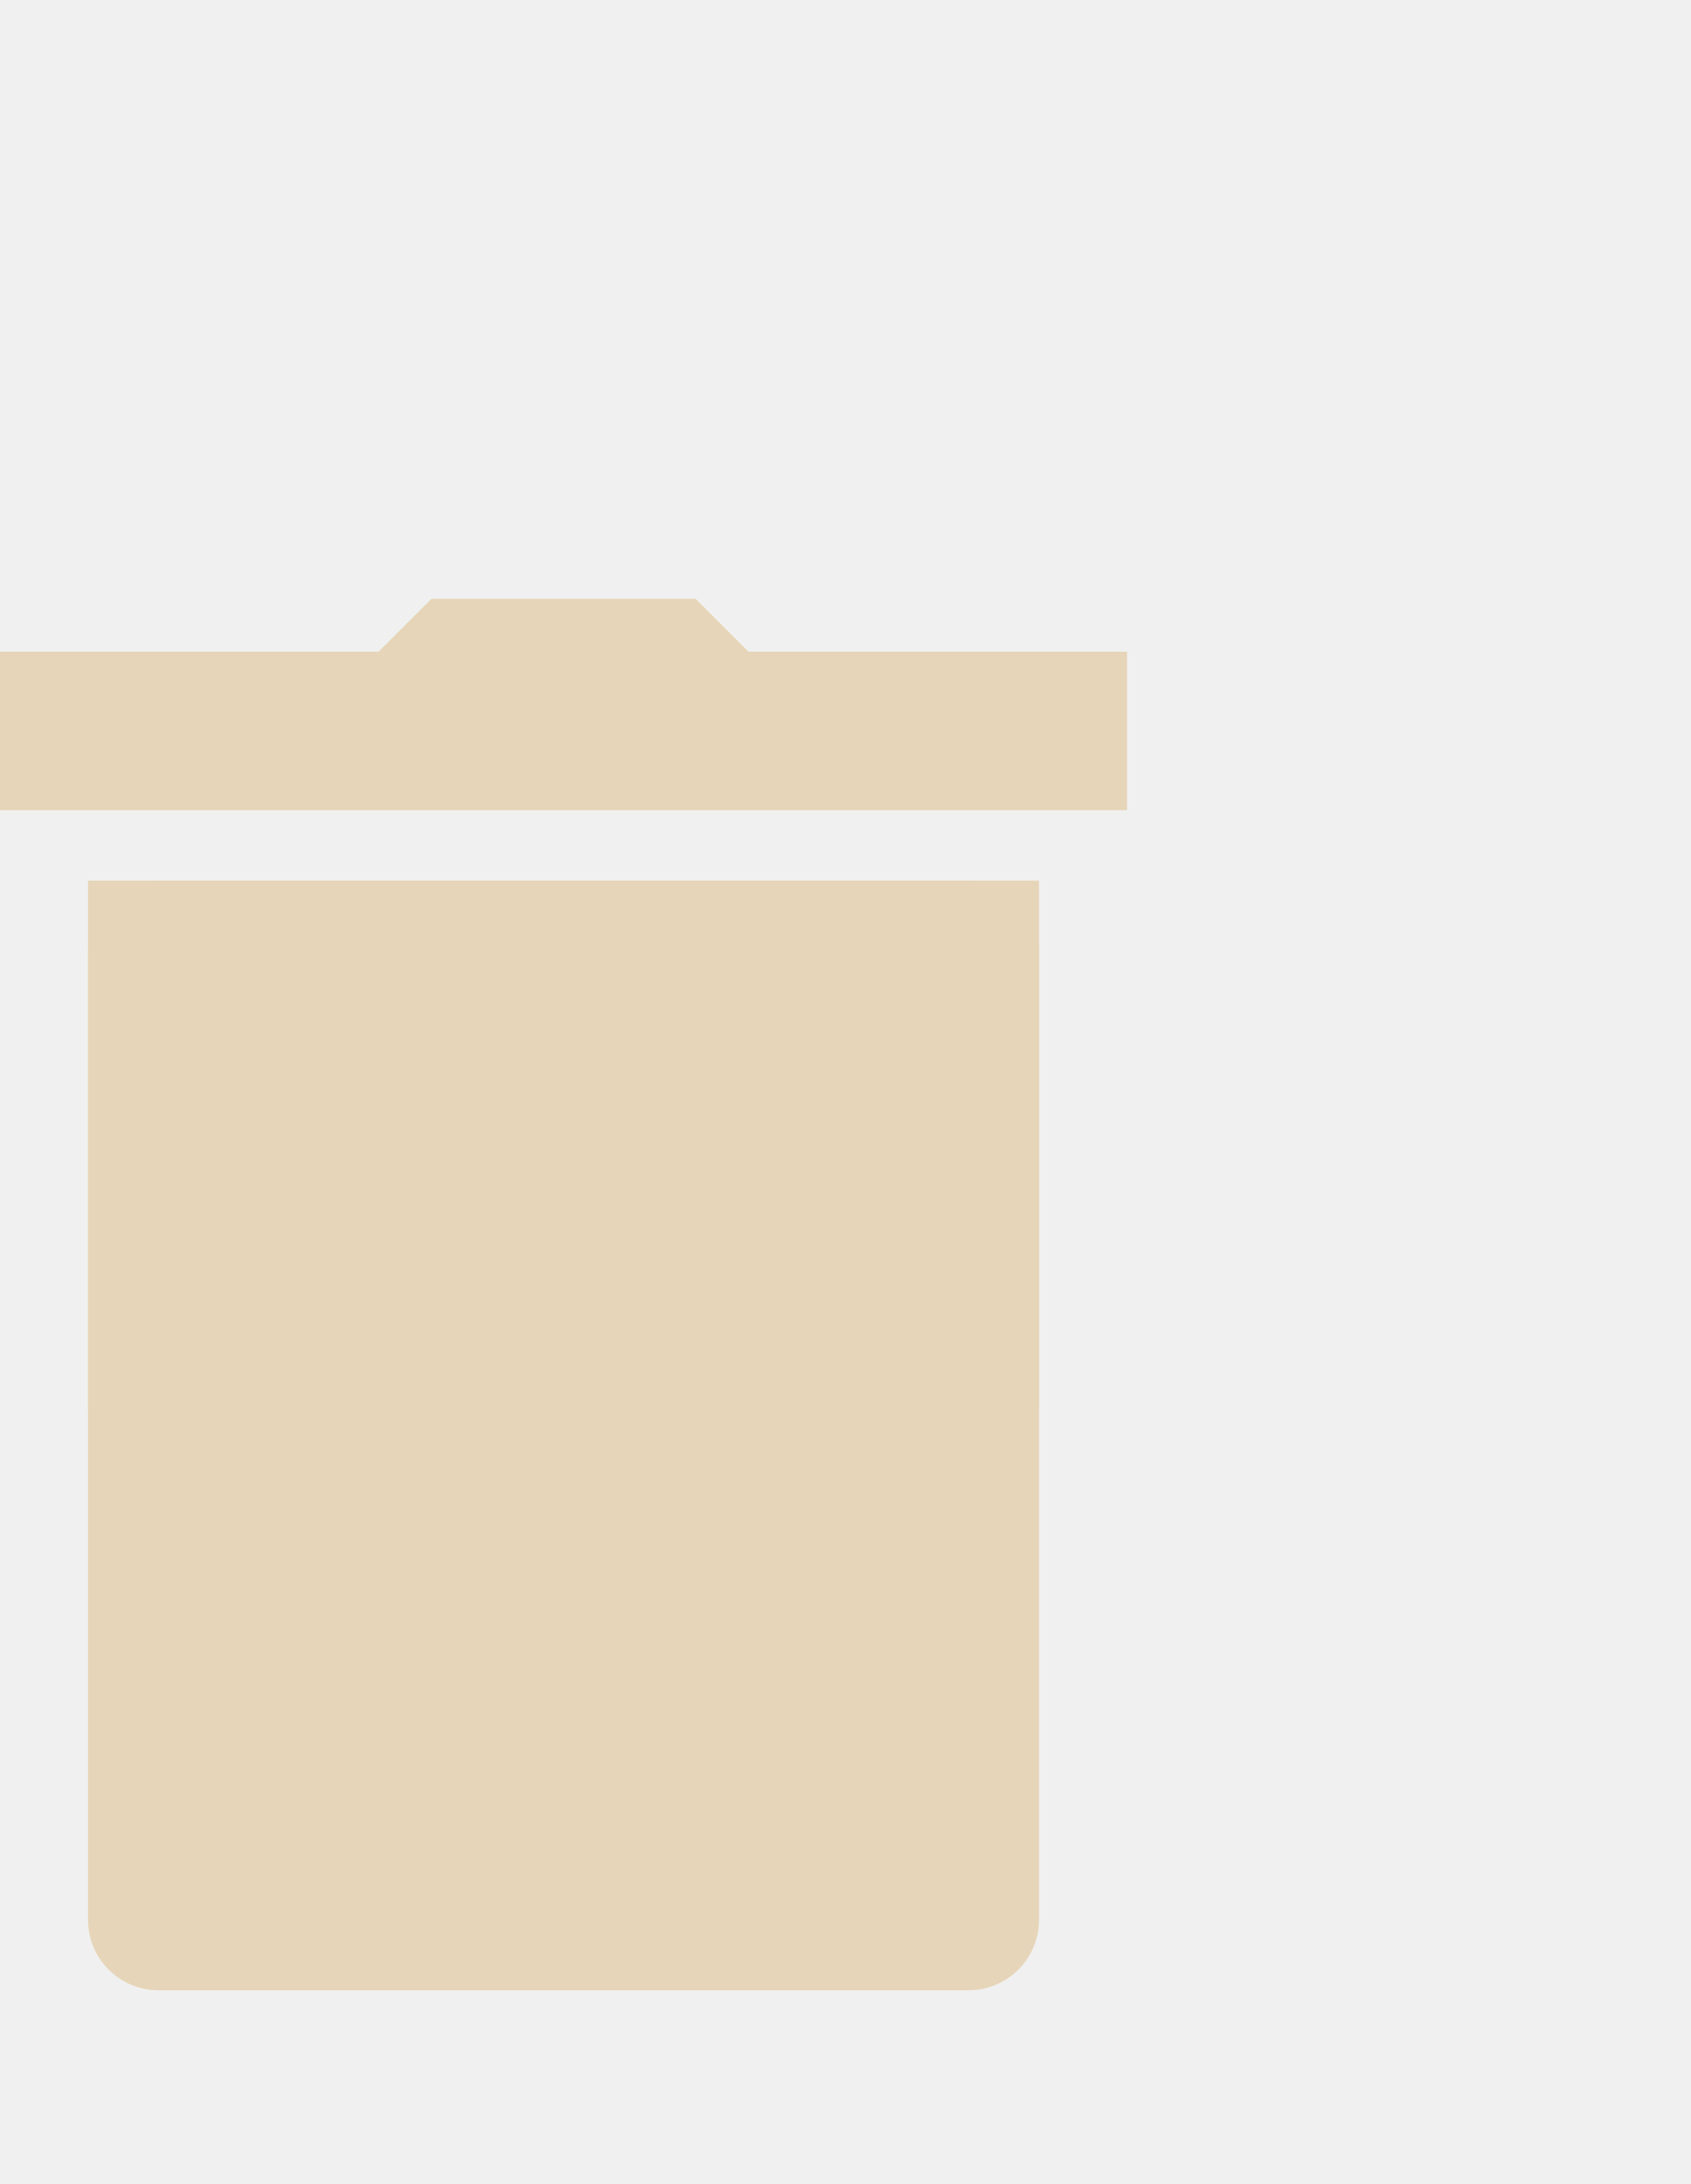
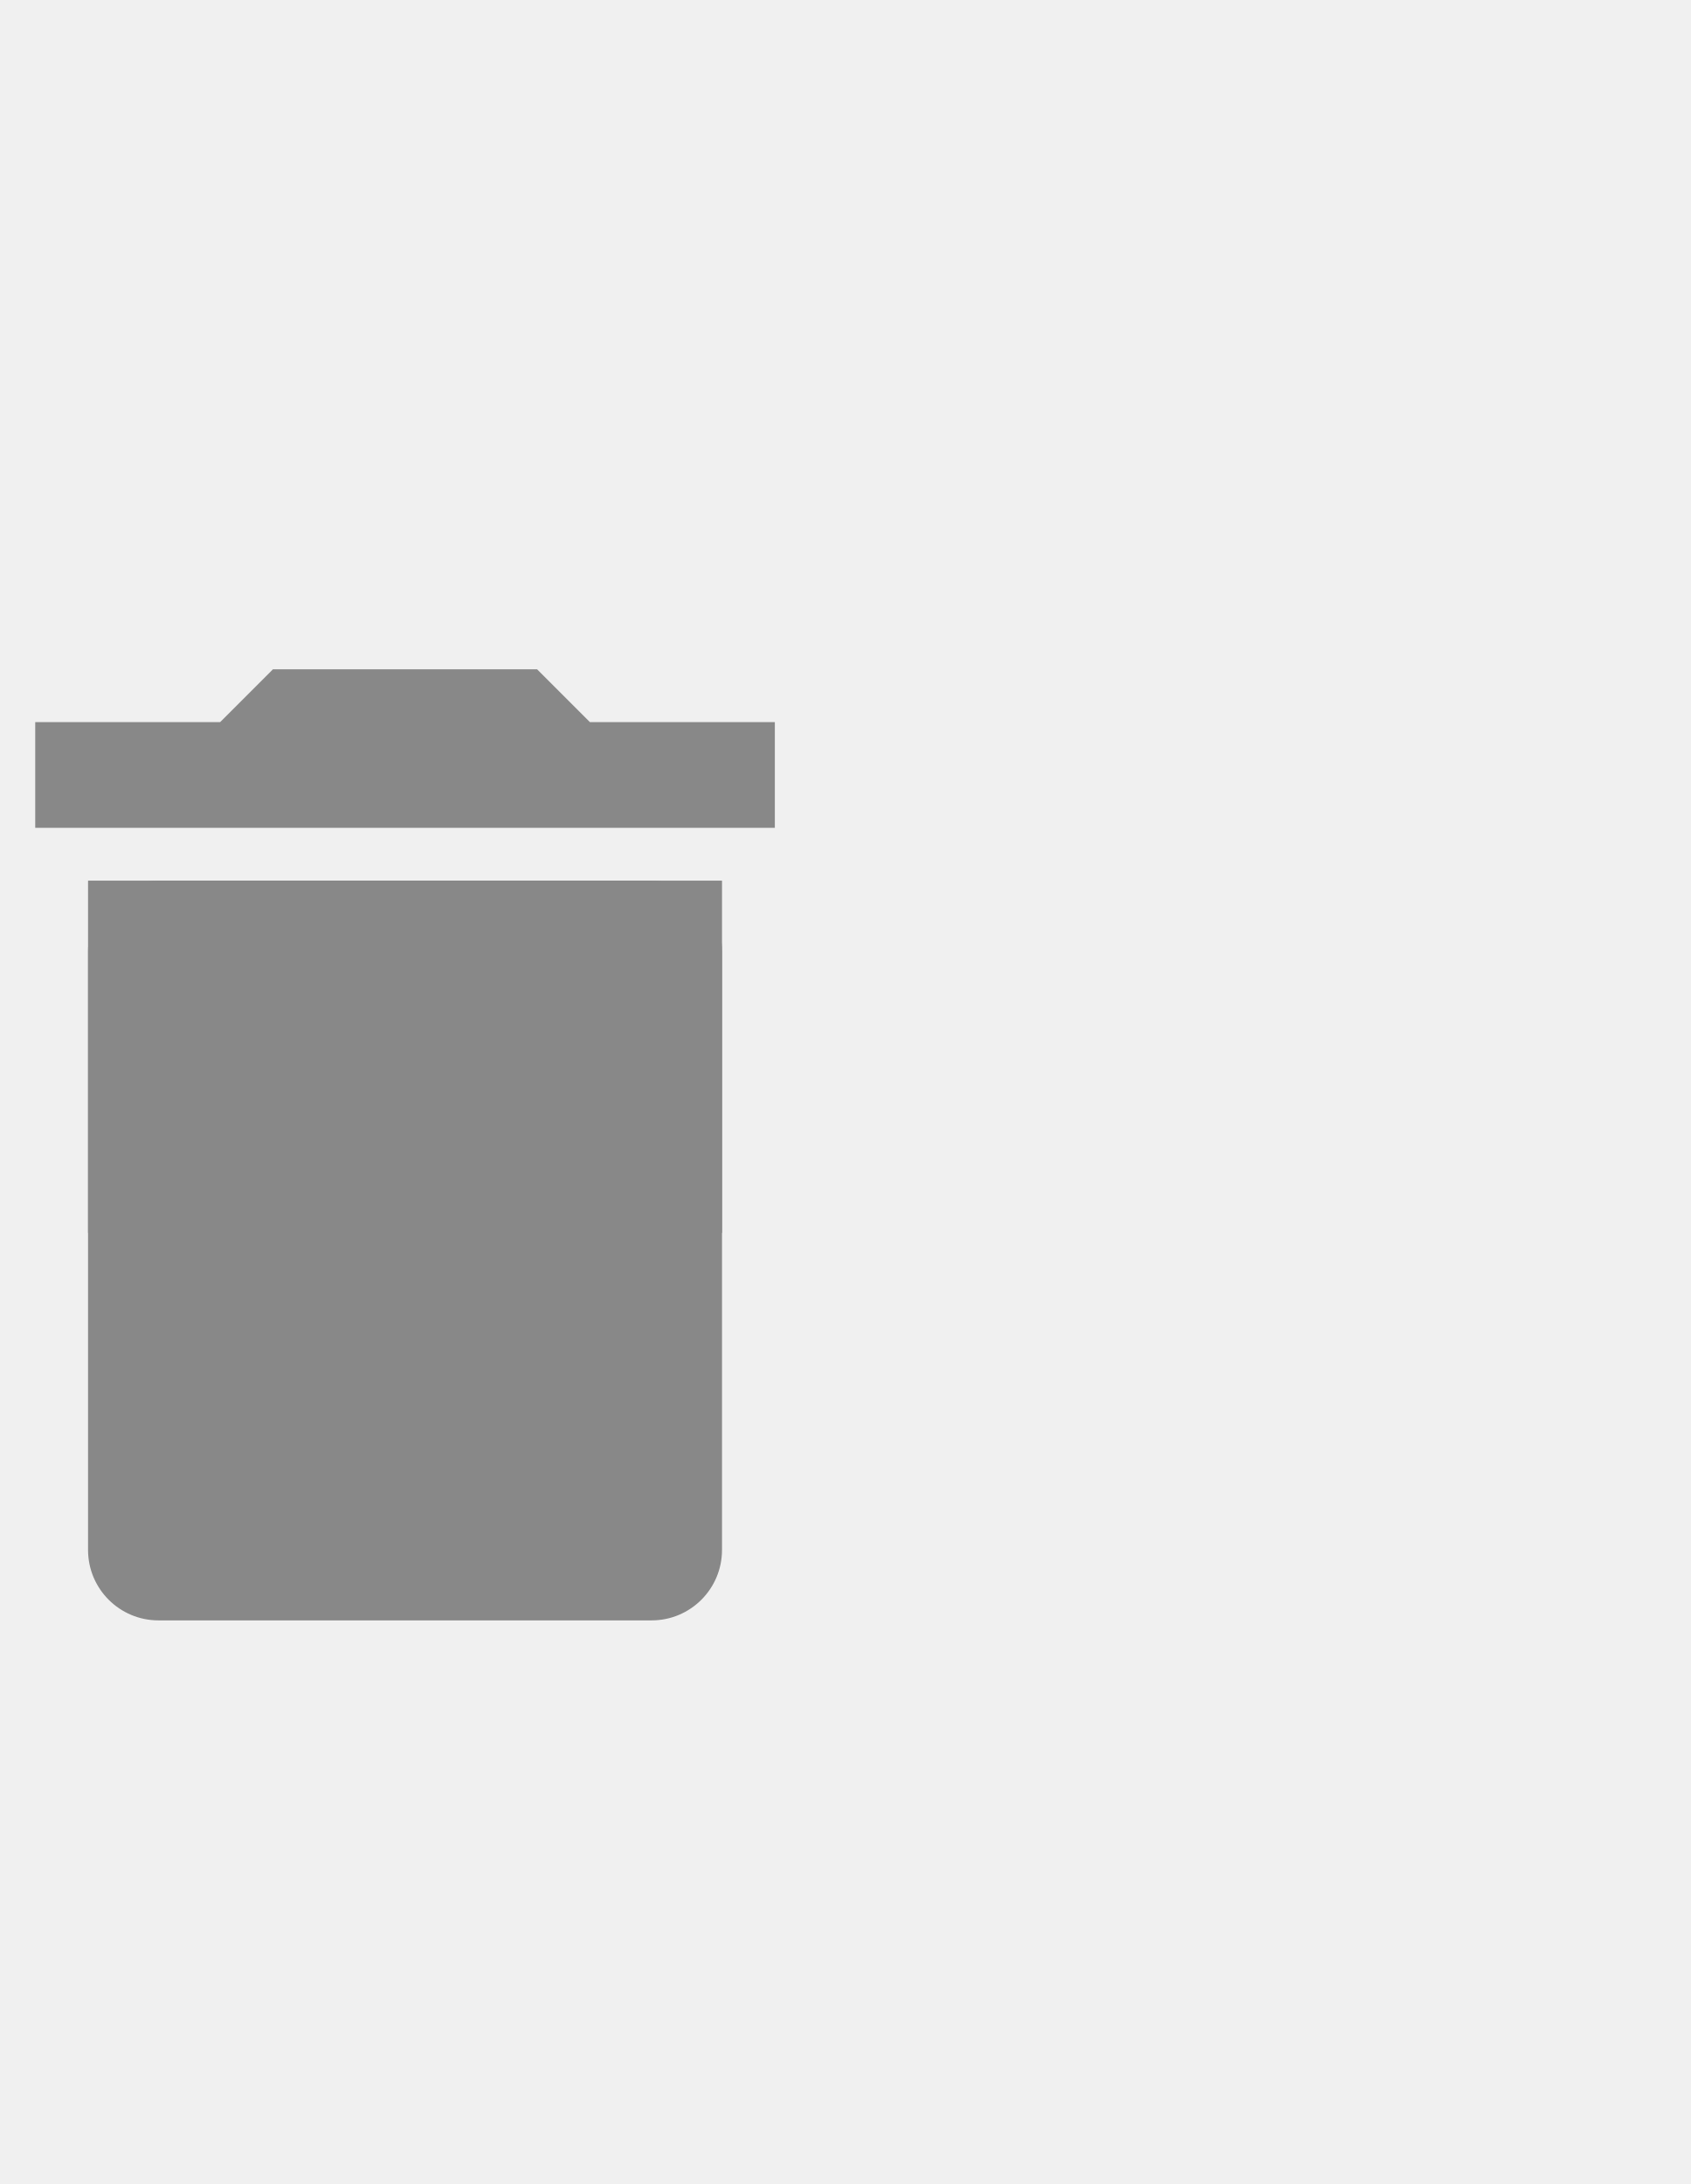
<svg xmlns="http://www.w3.org/2000/svg" version="1.1" width="96px" height="124px">
  <style type="text/css">
- #background {
-   fill: none;
- }
- .trash {
-   fill: #e6d5b8;
- }
-   </style>
+         #background {
+         fill: none;
+         }
+         .arrows {
+         fill: #000;
+         stroke: none;
+         }
+         .selected&gt;.arrows {
+         fill: #fff;
+         }
+         .checkmark {
+         fill: #000;
+         font-family: sans-serif;
+         font-size: 10pt;
+         text-anchor: middle;
+         }
+         .trash {
+         fill: #888;
+         }
+         .zoom {
+         fill: none;
+         stroke: #888;
+         stroke-width: 2;
+         stroke-linecap: round;
+         }
+         .zoom&gt;.center {
+         fill: #888;
+         stroke-width: 0;
+         }
+     </style>
  <rect id="background" width="96" height="124" x="0" y="0" />
  <g class="trash">
-     <path d="M 0,37 v 9 h 64 v -9 h -21.5 l -3,-3 h -15 l -3,3 z" />
-     <rect width="54" height="30" x="5" y="50" />
-     <rect width="54" height="63" x="5" y="50" rx="4" ry="4" />
+     <path d="M 2,41 v 6 h 42 v -6 h -10.5 l -3,-3 h -15 l -3,3 z" />
+     <rect width="36" height="20" x="5" y="50" />
+     <rect width="36" height="42" x="5" y="50" rx="4" ry="4" />
  </g>
</svg>
